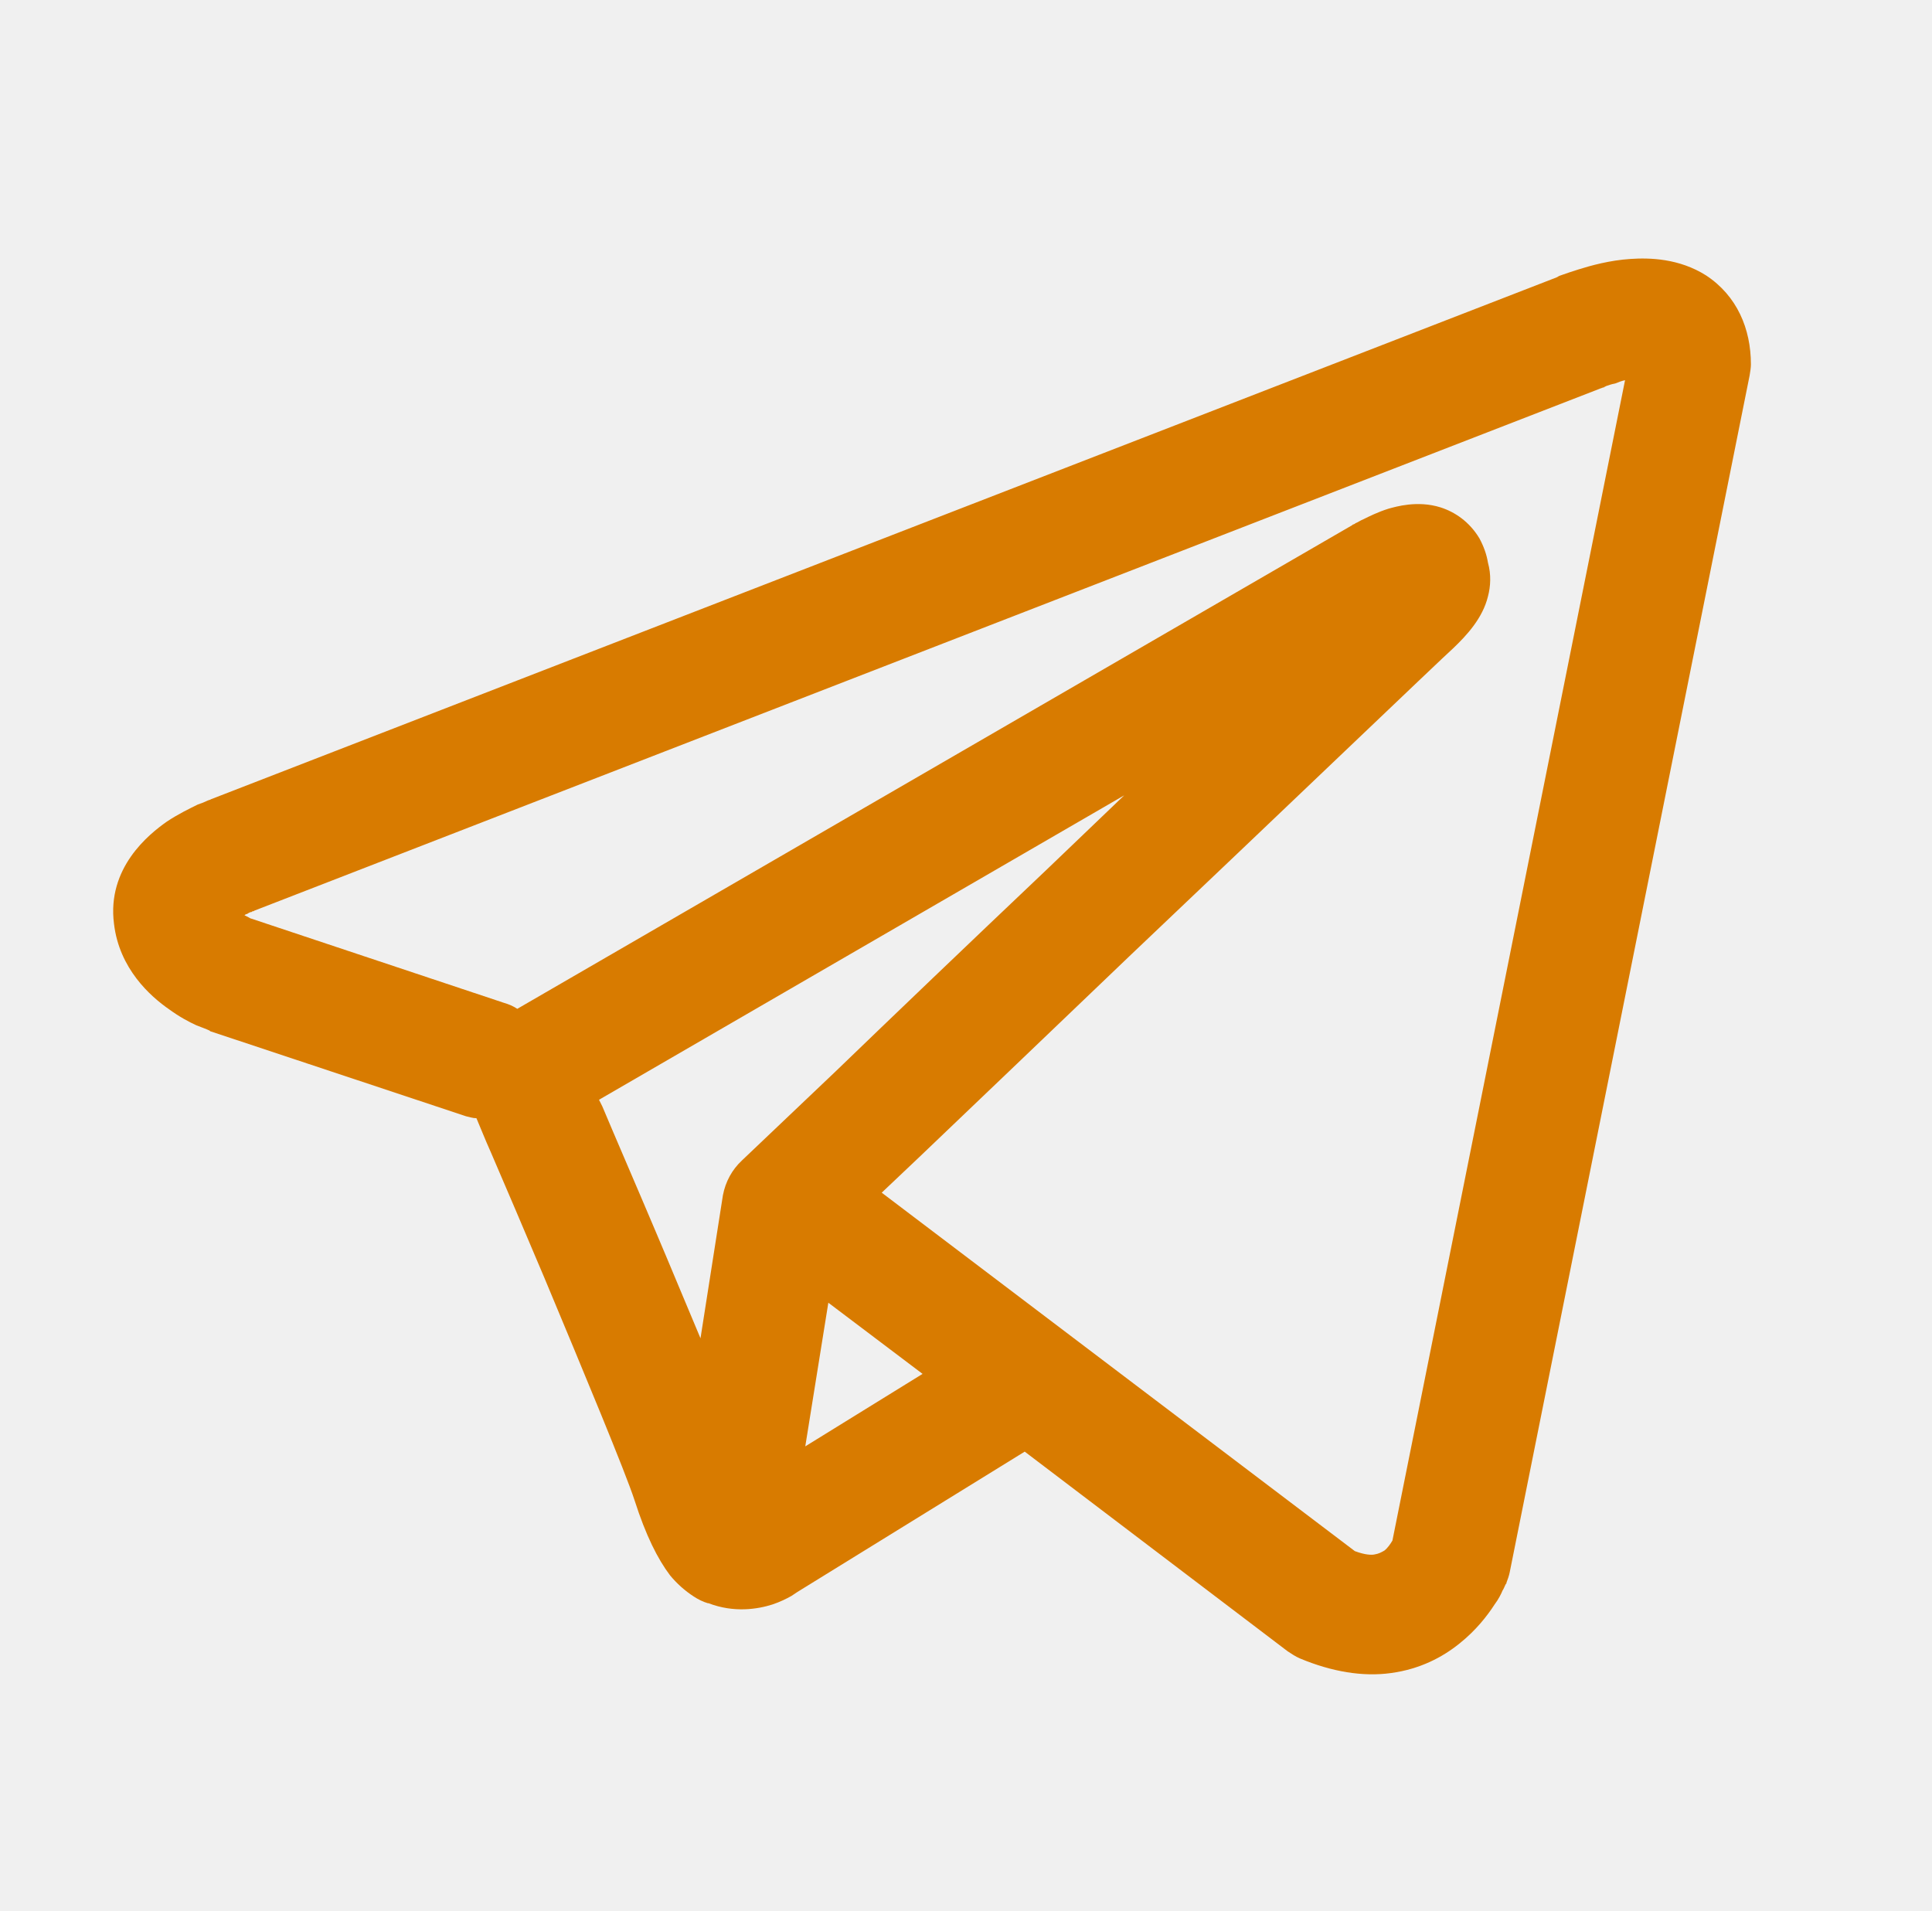
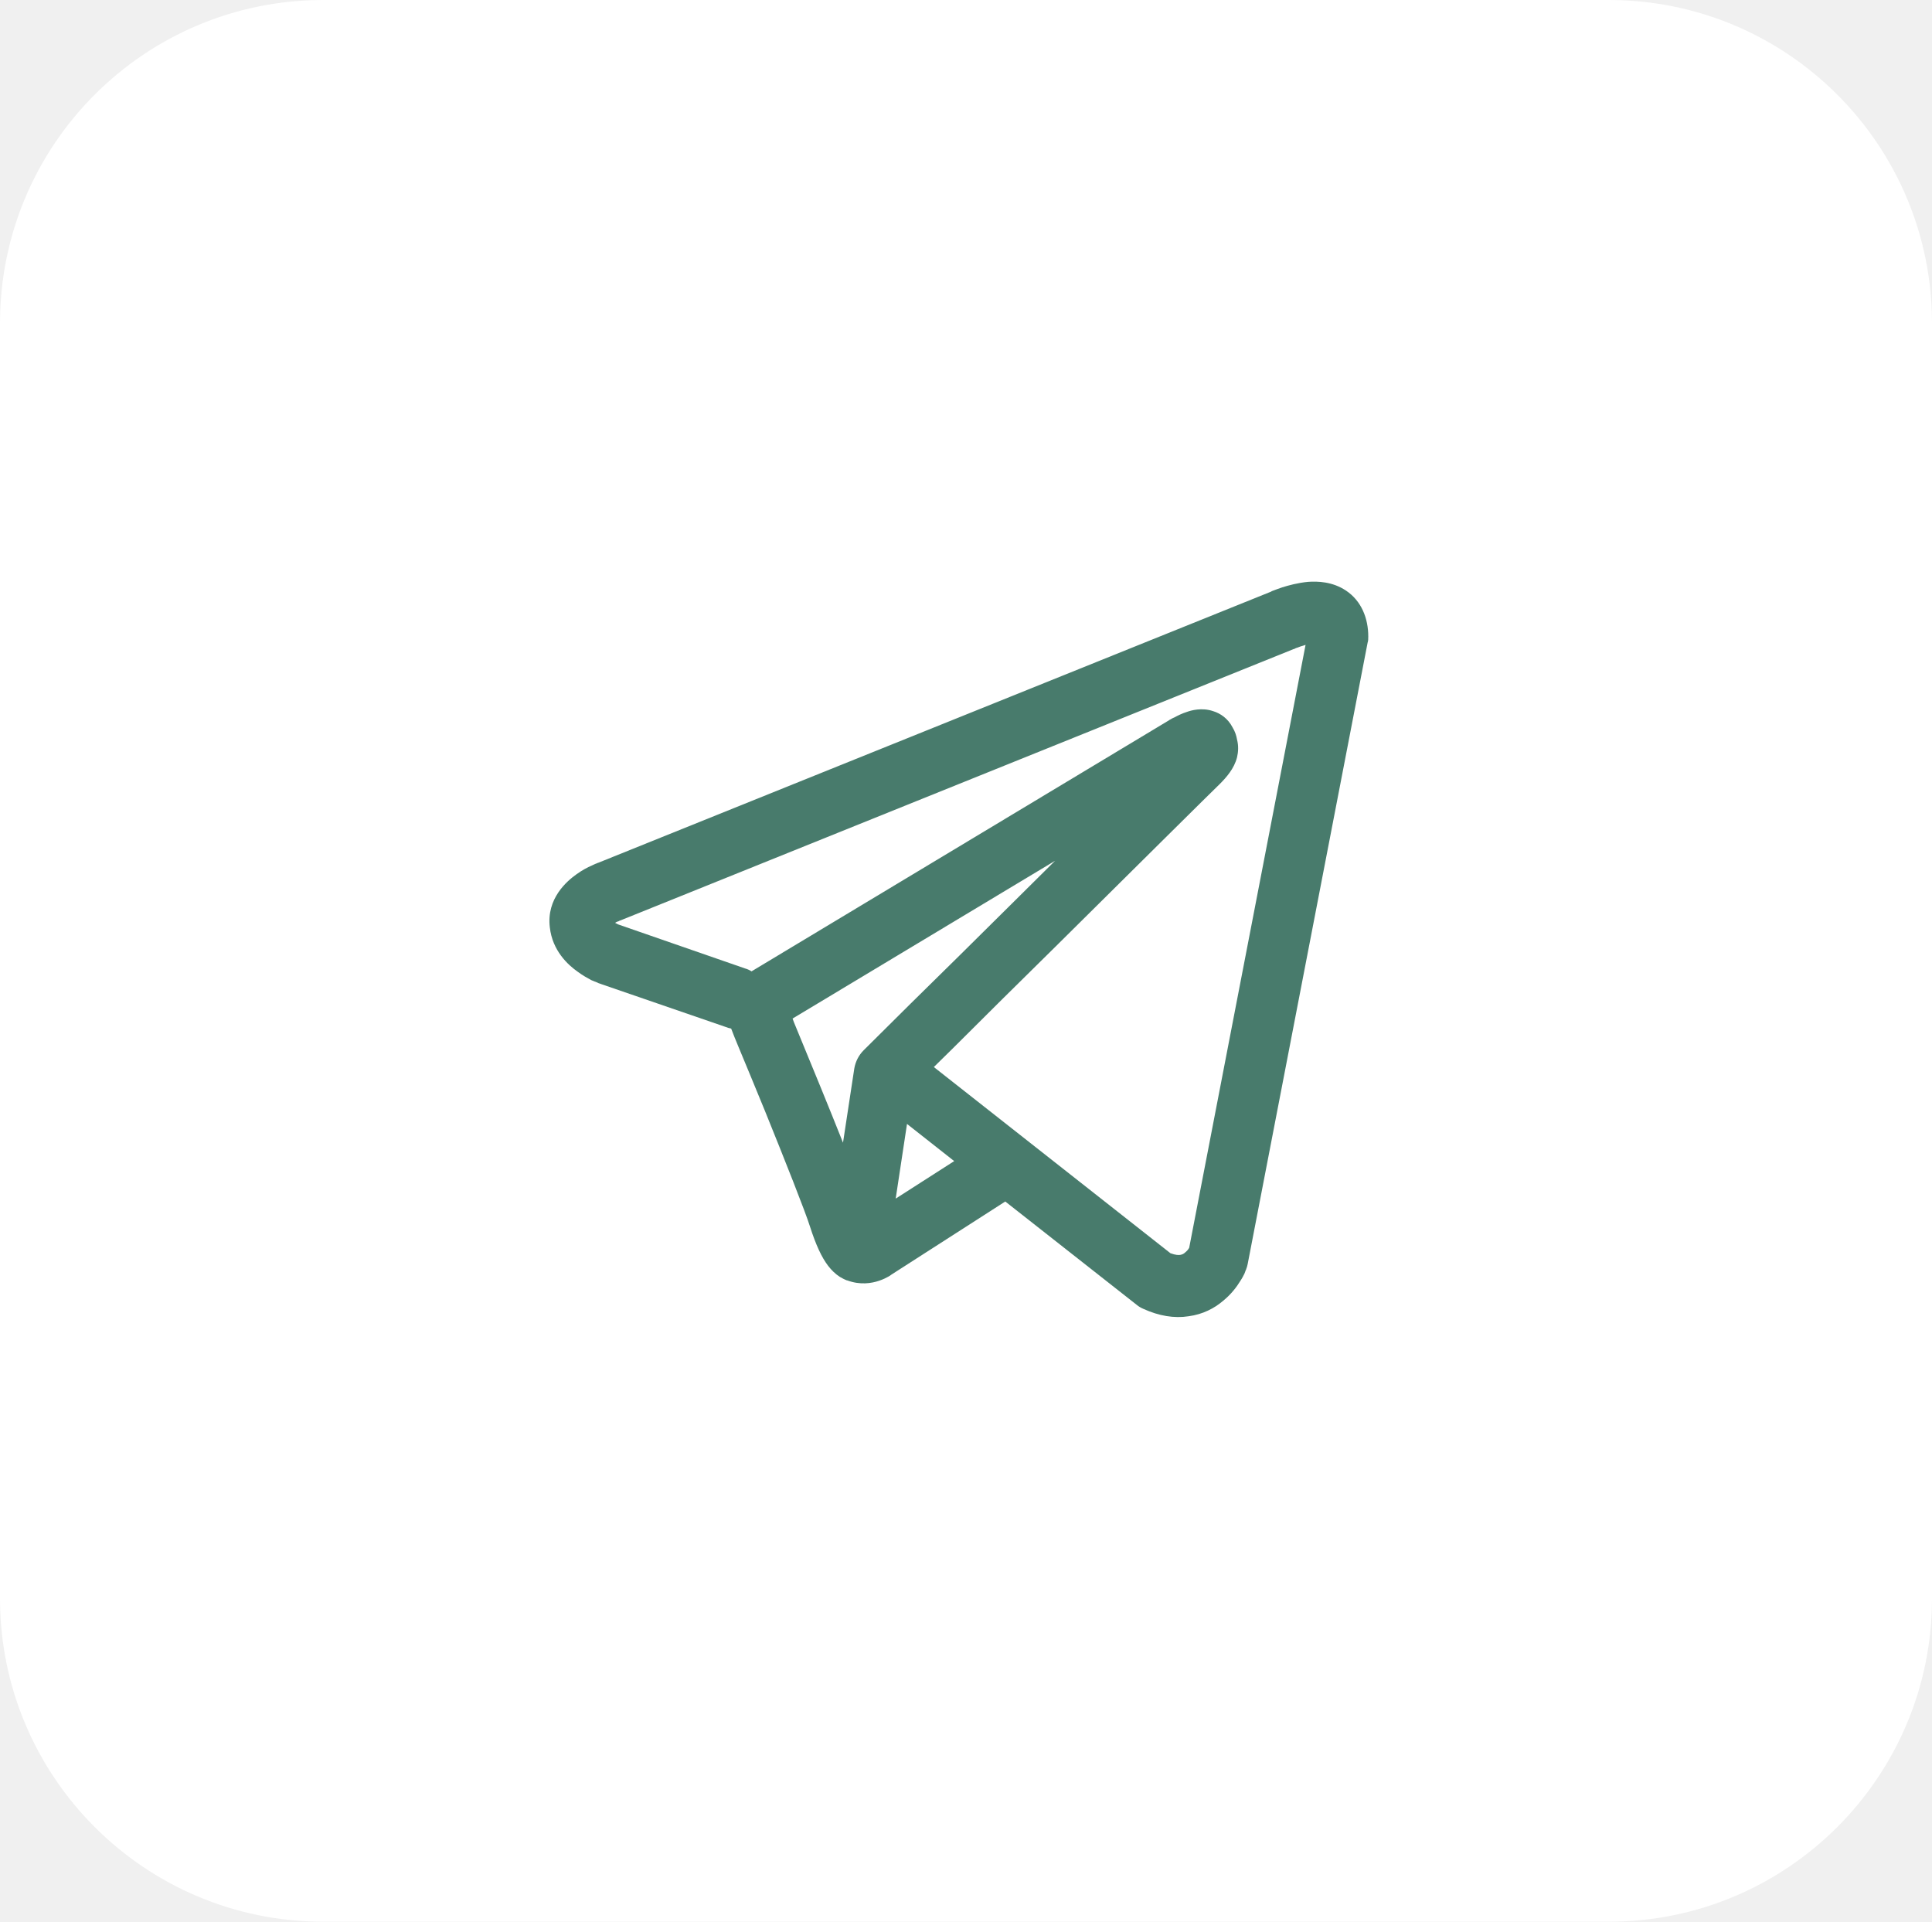
- <svg xmlns="http://www.w3.org/2000/svg" width="29.318" height="29" viewBox="0 0 29.318 29" fill="none">
+ <svg xmlns="http://www.w3.org/2000/svg" width="59.77" height="59.45" viewBox="0 0 59.77 59.45" fill="none">
  <defs />
-   <path id="Icon" d="M7.07 16.94C7.12 16.95 7.17 16.97 7.23 16.97C7.29 17.11 7.36 17.29 7.45 17.49C7.67 18 7.96 18.68 8.26 19.39C8.87 20.85 9.49 22.34 9.63 22.77C9.8 23.3 9.98 23.66 10.17 23.91C10.27 24.03 10.39 24.14 10.53 24.23C10.59 24.27 10.67 24.31 10.74 24.33C10.75 24.33 10.75 24.33 10.75 24.33C11.14 24.48 11.5 24.42 11.72 24.35C11.84 24.31 11.94 24.26 12.01 24.22C12.04 24.2 12.07 24.18 12.1 24.16L12.1 24.16L15.55 22.03L19.54 25.06C19.6 25.1 19.66 25.14 19.73 25.17C20.21 25.37 20.68 25.45 21.11 25.39C21.55 25.33 21.89 25.15 22.15 24.94C22.4 24.74 22.57 24.52 22.68 24.35C22.74 24.27 22.78 24.19 22.8 24.14C22.82 24.11 22.83 24.08 22.84 24.06L22.85 24.04L22.86 24.03L22.86 24.02L22.86 24.02L22.86 24.02C22.88 23.97 22.9 23.91 22.91 23.86L26.55 5.7C26.56 5.64 26.57 5.58 26.57 5.53C26.57 4.99 26.36 4.49 25.89 4.18C25.48 3.92 25.03 3.91 24.74 3.93C24.43 3.95 24.14 4.03 23.95 4.09C23.85 4.12 23.77 4.15 23.71 4.17C23.68 4.18 23.65 4.19 23.64 4.2L23.62 4.21L3.2 12.13L3.2 12.13C3.19 12.14 3.17 12.14 3.15 12.15C3.11 12.17 3.06 12.19 3 12.21C2.88 12.27 2.71 12.35 2.53 12.47C2.26 12.66 1.62 13.17 1.73 14.02C1.81 14.7 2.28 15.12 2.57 15.32C2.72 15.43 2.87 15.51 2.98 15.56C3.03 15.58 3.14 15.62 3.18 15.64L3.19 15.65L7.07 16.94ZM24.34 5.88L24.33 5.88C24.32 5.88 24.31 5.89 24.3 5.89L3.86 13.82C3.85 13.83 3.84 13.83 3.83 13.83L3.82 13.84C3.8 13.84 3.78 13.85 3.75 13.87C3.74 13.87 3.72 13.88 3.71 13.89C3.73 13.9 3.75 13.91 3.77 13.92C3.79 13.93 3.8 13.94 3.81 13.94L7.65 15.22C7.72 15.24 7.79 15.27 7.85 15.31L20.52 7.97L20.53 7.96C20.54 7.96 20.56 7.95 20.57 7.94C20.6 7.93 20.64 7.9 20.69 7.88C20.77 7.84 20.91 7.77 21.07 7.72C21.18 7.69 21.51 7.59 21.86 7.7C22.08 7.77 22.3 7.92 22.45 8.17C22.52 8.3 22.56 8.42 22.58 8.54C22.63 8.72 22.62 8.9 22.58 9.05C22.5 9.38 22.26 9.64 22.05 9.84C21.86 10.01 19.49 12.28 17.14 14.51C15.97 15.63 14.82 16.73 13.95 17.56L13.38 18.1L20.56 23.54C20.72 23.6 20.82 23.6 20.86 23.59C20.92 23.58 20.96 23.56 21.01 23.53C21.06 23.49 21.1 23.43 21.13 23.38L21.13 23.38L24.66 5.77C24.61 5.78 24.56 5.8 24.51 5.82C24.45 5.83 24.4 5.85 24.37 5.86C24.36 5.87 24.34 5.87 24.34 5.88L24.34 5.88ZM14 20.85L12.57 19.77L12.22 21.95L14 20.85ZM11.26 17.61L12.68 16.26C13.54 15.43 14.7 14.32 15.87 13.21L17.06 12.07L9.09 16.69L9.14 16.79C9.35 17.29 9.65 17.98 9.95 18.69C10.18 19.23 10.41 19.79 10.63 20.31L10.97 18.14C11.01 17.93 11.11 17.75 11.26 17.61Z" fill="#D87B00" fill-opacity="1" fill-rule="evenodd" />
+   <rect id="Прямоугольник 19" rx="10" width="59.77" height="59.45" fill="#FFFFFF" fill-opacity="1" />
+   <path id="Icon" d="M22.45 31.77C22.5 31.79 22.56 31.81 22.62 31.82C22.67 31.96 22.75 32.15 22.84 32.37C23.06 32.9 23.36 33.62 23.67 34.38C24.29 35.91 24.92 37.5 25.06 37.95C25.24 38.51 25.42 38.9 25.62 39.16C25.72 39.29 25.84 39.41 25.98 39.5C26.05 39.54 26.12 39.58 26.2 39.61C26.2 39.61 26.21 39.61 26.21 39.61C26.61 39.76 26.97 39.7 27.2 39.62C27.32 39.58 27.42 39.53 27.49 39.49C27.53 39.47 27.55 39.45 27.58 39.43L27.58 39.43L31.1 37.17L35.17 40.37C35.23 40.42 35.3 40.46 35.37 40.49C35.85 40.71 36.33 40.79 36.77 40.72C37.22 40.66 37.57 40.47 37.83 40.25C38.09 40.04 38.26 39.81 38.37 39.63C38.43 39.54 38.47 39.46 38.5 39.4C38.51 39.37 38.52 39.34 38.53 39.32L38.54 39.29L38.55 39.28L38.55 39.28L38.55 39.28L38.55 39.27C38.57 39.22 38.59 39.16 38.6 39.1L42.31 19.88C42.33 19.82 42.33 19.76 42.33 19.69C42.33 19.13 42.12 18.59 41.64 18.27C41.22 17.99 40.76 17.98 40.47 18C40.15 18.03 39.86 18.11 39.67 18.17C39.57 18.2 39.48 18.24 39.42 18.26C39.39 18.27 39.36 18.28 39.34 18.29L39.33 18.3L18.51 26.69L18.51 26.69C18.5 26.69 18.48 26.7 18.46 26.71C18.42 26.72 18.37 26.75 18.3 26.78C18.18 26.83 18.01 26.92 17.83 27.05C17.55 27.25 16.9 27.79 17.01 28.69C17.09 29.41 17.57 29.85 17.87 30.06C18.03 30.18 18.18 30.26 18.29 30.32C18.34 30.34 18.45 30.39 18.49 30.4L18.5 30.41L22.45 31.77ZM40.06 20.07L40.06 20.07C40.05 20.07 40.04 20.08 40.02 20.08L19.18 28.48C19.17 28.48 19.16 28.49 19.15 28.49L19.14 28.5C19.13 28.5 19.1 28.51 19.08 28.52C19.06 28.53 19.04 28.54 19.03 28.55C19.05 28.56 19.07 28.57 19.09 28.58C19.11 28.59 19.12 28.6 19.13 28.6L23.05 29.96C23.12 29.98 23.19 30.01 23.25 30.05L36.17 22.28L36.18 22.27C36.19 22.27 36.2 22.26 36.22 22.25C36.25 22.23 36.29 22.21 36.34 22.19C36.43 22.14 36.57 22.07 36.73 22.02C36.84 21.98 37.18 21.88 37.53 22C37.76 22.07 37.99 22.23 38.13 22.5C38.21 22.63 38.25 22.76 38.27 22.88C38.32 23.07 38.31 23.26 38.27 23.43C38.18 23.78 37.94 24.05 37.73 24.26C37.54 24.44 35.12 26.84 32.73 29.21C31.53 30.39 30.35 31.56 29.47 32.44L28.89 33.01L36.21 38.77C36.37 38.83 36.47 38.83 36.52 38.82C36.57 38.81 36.62 38.79 36.66 38.75C36.71 38.71 36.76 38.66 36.79 38.6L36.79 38.6L40.39 19.95C40.34 19.97 40.29 19.98 40.23 20C40.18 20.02 40.13 20.04 40.09 20.05C40.08 20.06 40.07 20.06 40.06 20.06L40.06 20.07ZM29.52 35.92L28.06 34.77L27.71 37.08L29.52 35.92ZM26.72 32.49L28.17 31.05C29.06 30.18 30.24 29.01 31.43 27.83L32.64 26.63L24.52 31.51L24.56 31.62C24.78 32.15 25.08 32.88 25.39 33.64C25.62 34.2 25.86 34.8 26.08 35.35L26.43 33.05C26.47 32.83 26.57 32.64 26.72 32.49Z" fill="#487B6C" fill-opacity="1" fill-rule="evenodd" />
</svg>
